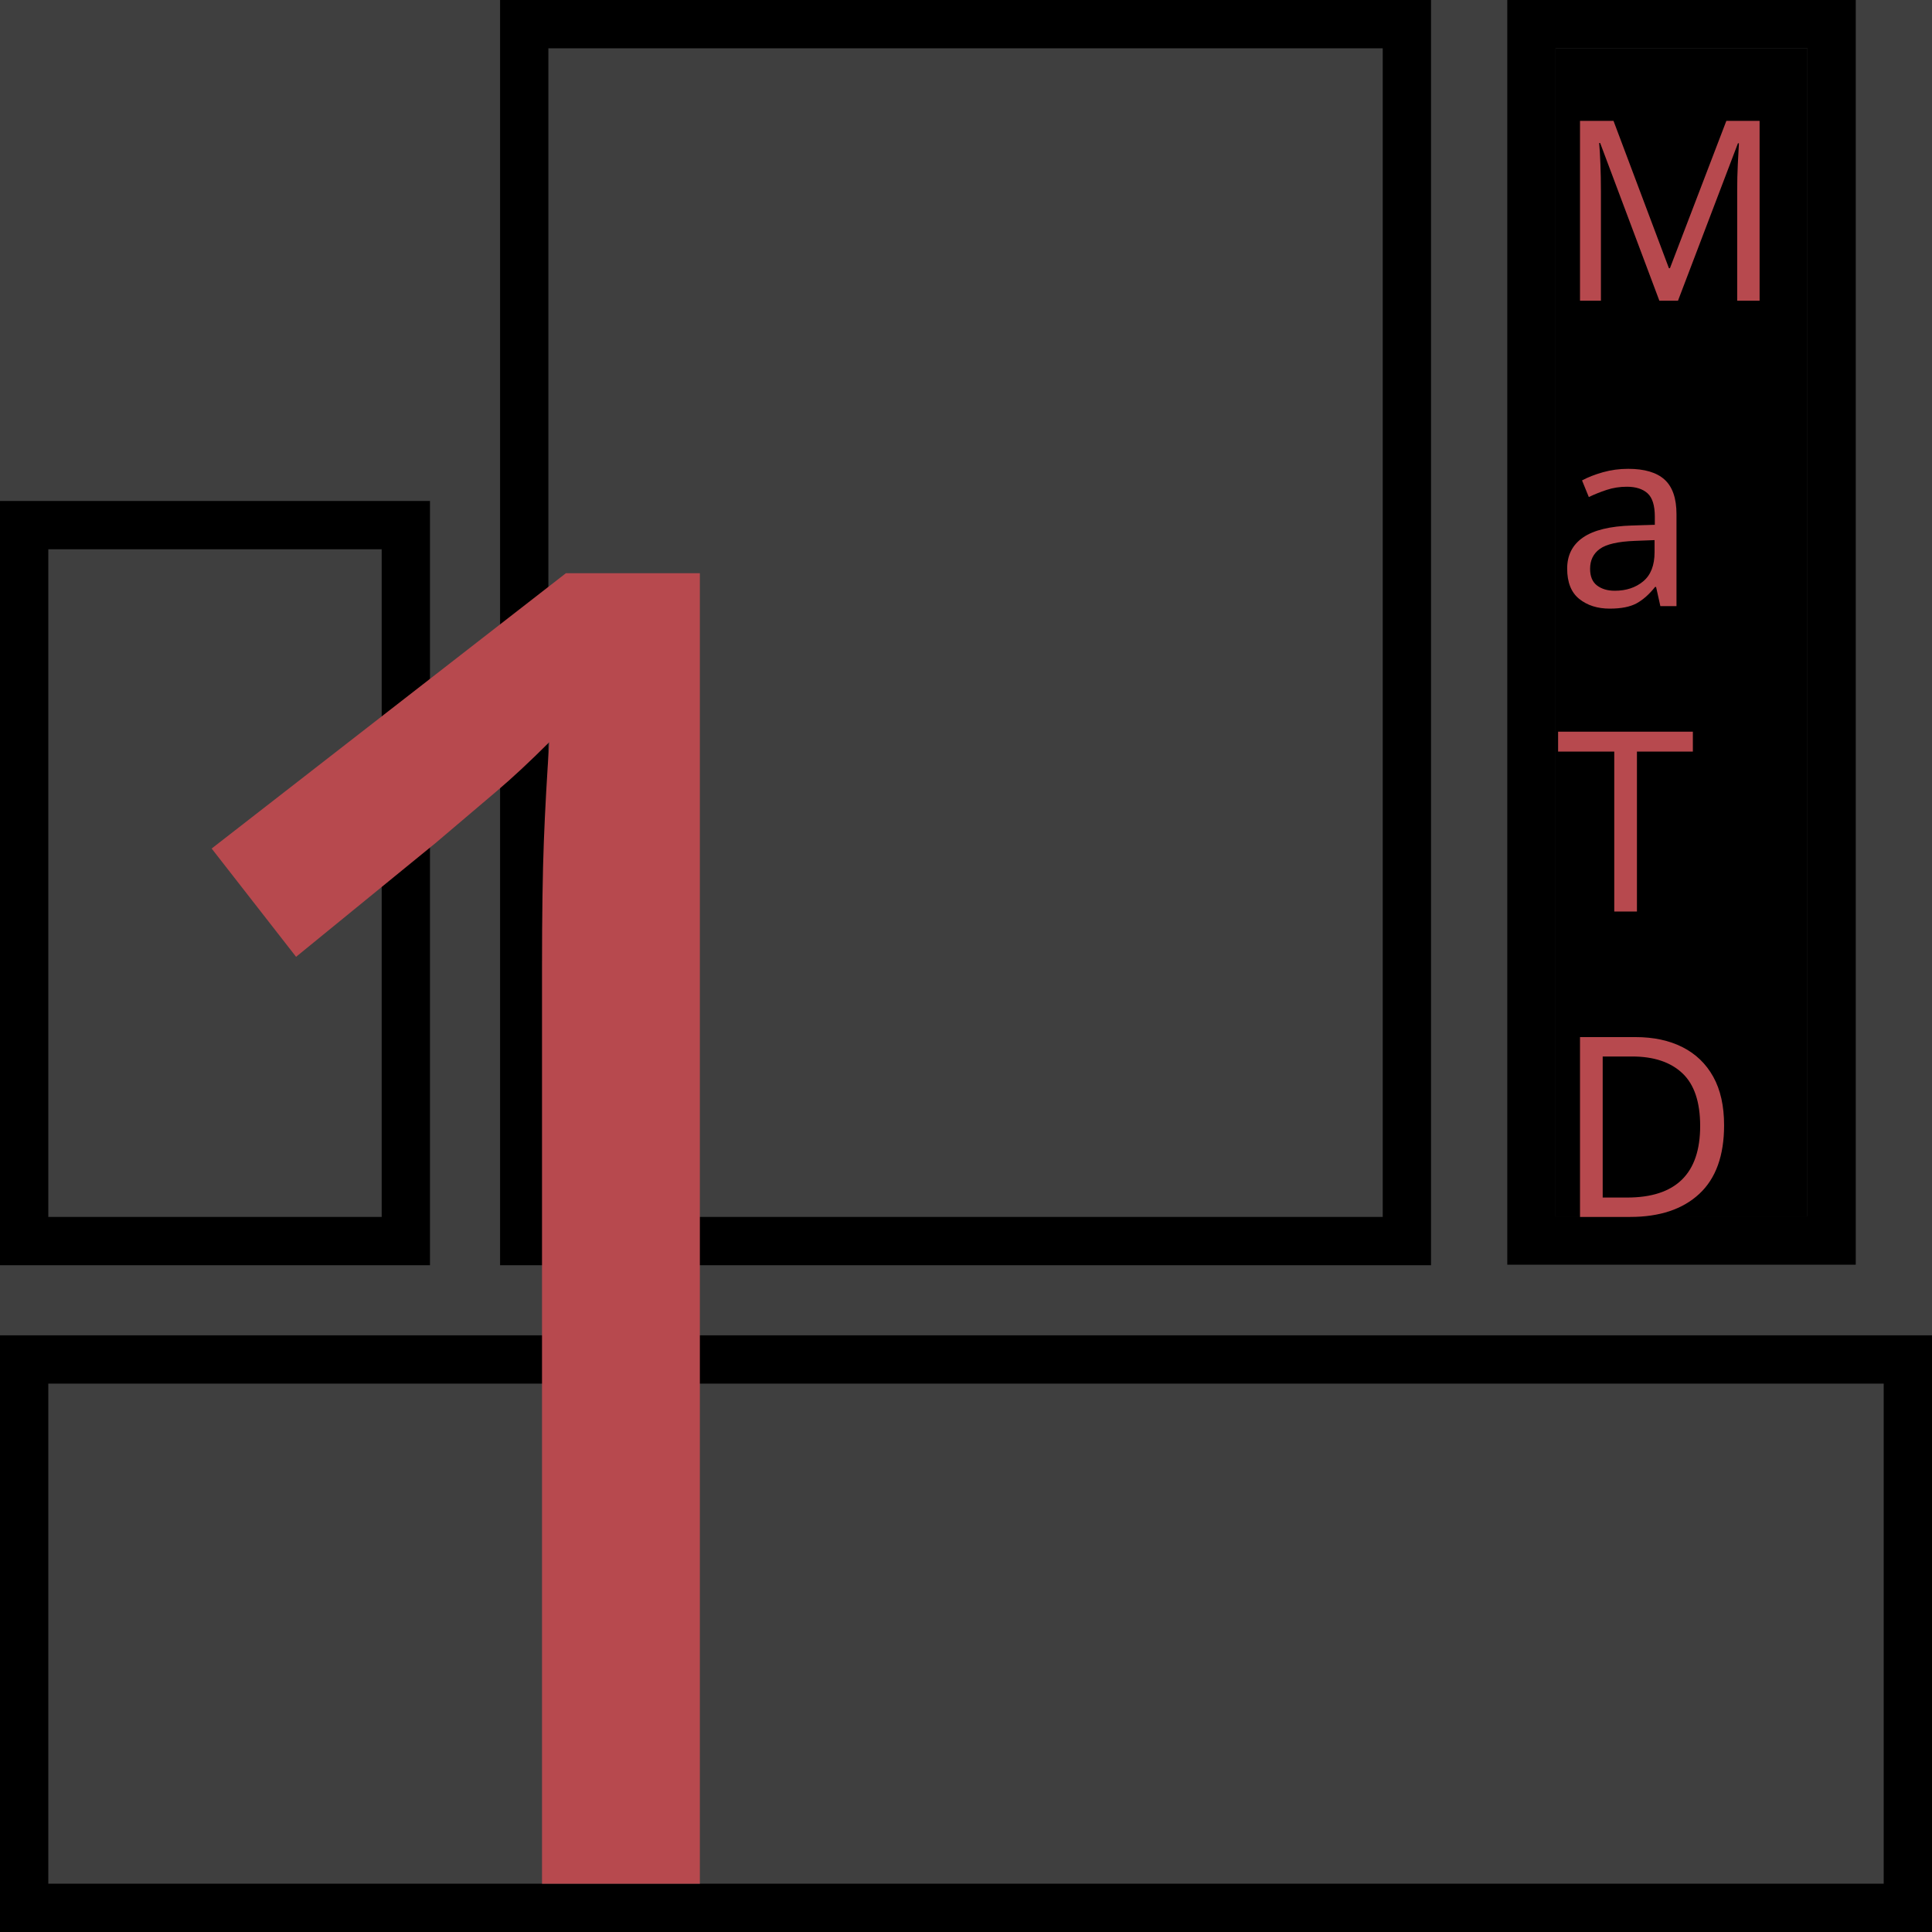
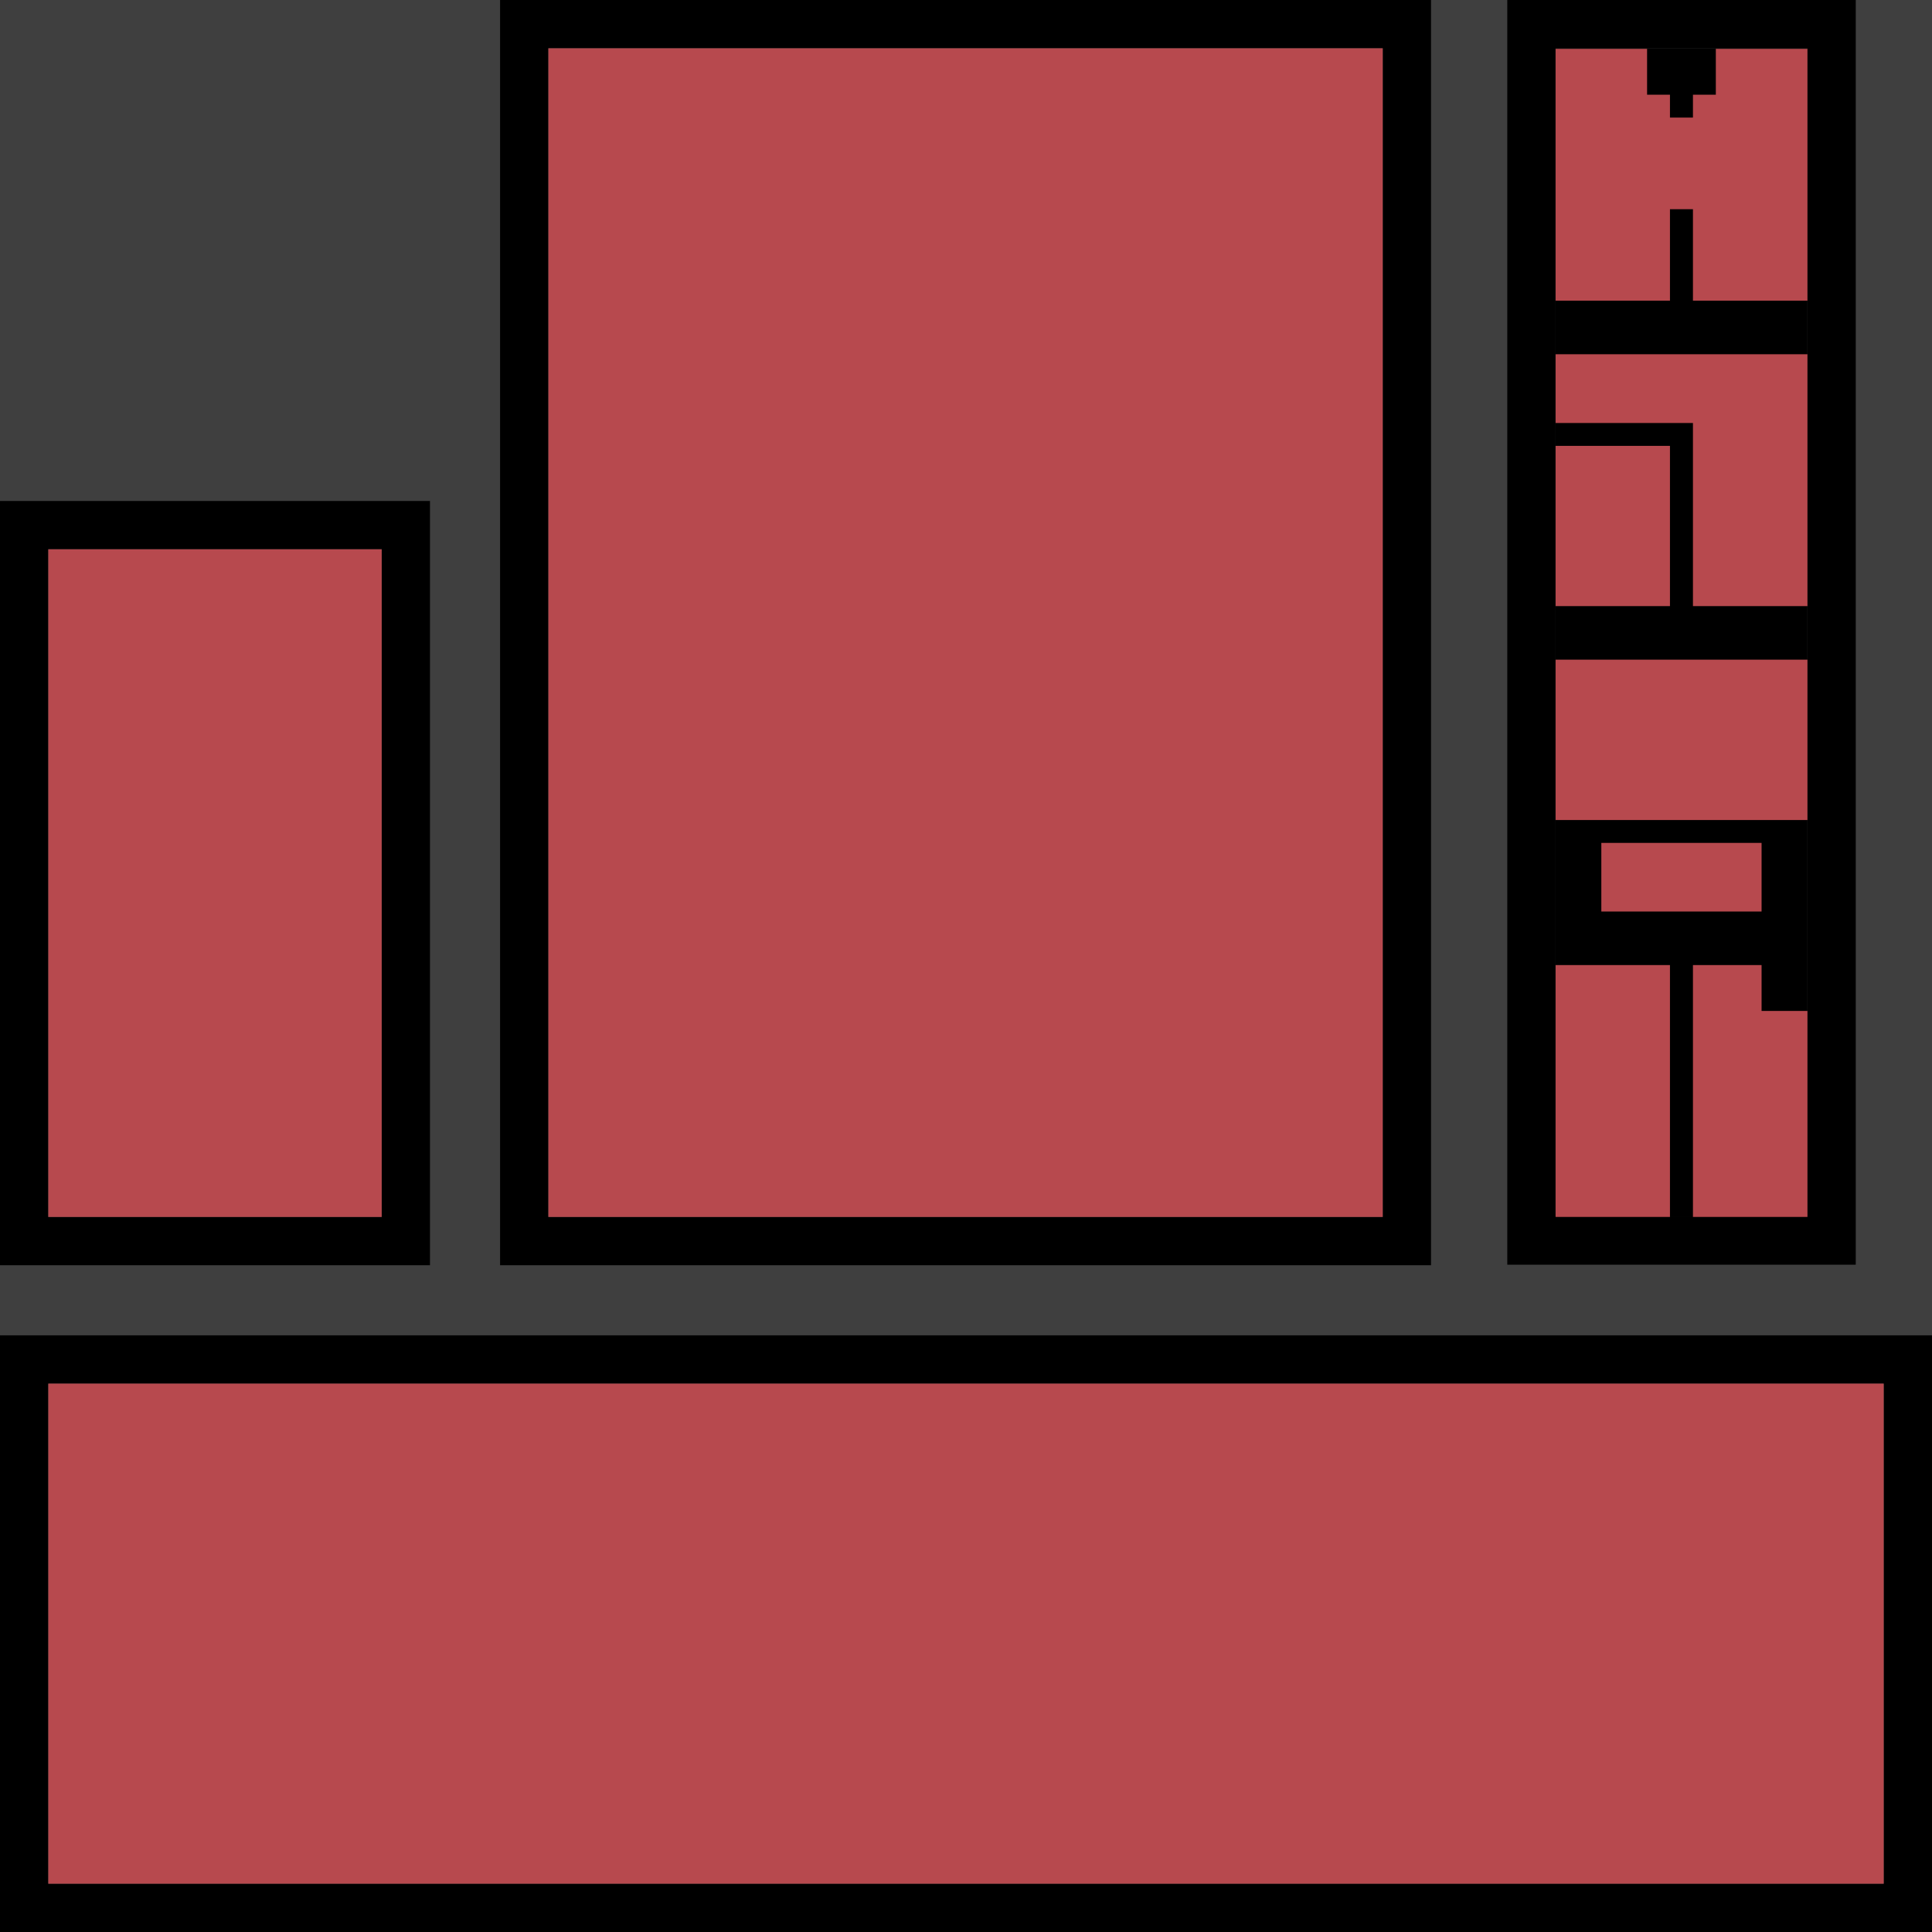
<svg xmlns="http://www.w3.org/2000/svg" width="100%" height="100%" viewBox="0 0 1000 1000" version="1.1" xml:space="preserve" style="fill-rule:evenodd;clip-rule:evenodd;stroke-linejoin:round;stroke-miterlimit:2;">
  <rect x="0" y="0" width="1000" height="1000" style="fill:#3f3f3f;" />
-   <g transform="matrix(0.783132,0,0,0.783132,-25.29286,247.2931)">
-     <path d="M32.297,566.787l1276.925,0l-0,394.363l-1276.925,-0l-0,-394.363Zm31.923,362.44l1213.078,0l0,-330.516l-1213.078,0l0,330.516Zm-31.923,-913.893l284.191,0l-0,505.127l-284.191,-0l-0,-505.127Zm31.923,473.204l220.344,0l0,-441.281l-220.344,0l0,441.281Zm298.593,-804.313l615.299,-0l-0,836.236l-615.299,-0l0,-836.236Zm31.923,804.313l551.453,0l0,-772.39l-551.453,0l0,772.39Z" />
-     <text x="64.22px" y="929.227px" style="font-family:'Butovo-Mono', 'Butovo Mono';font-size:1213.078px;fill:#b7494e;">1</text>
-   </g>
+   <path d="M0,691.162l1000,0l-0,308.838l-1000,-0l-0,-308.838Zm25,283.838l950,0l0,-258.838l-950,0l-0,258.838Zm-25,-715.698l222.559,0l-0,395.581l-222.559,-0l-0,-395.581Zm25,370.581l172.559,0l0,-345.581l-172.559,0l0,345.581Zm233.838,-629.883l481.86,-0l-0,654.883l-481.86,-0l0,-654.883Zm25,629.883l431.86,0l0,-604.883l-431.86,0l0,604.883Z" />
+   <path d="M25,975l0,-258.838l950,0l0,258.838l-950,0Zm-0,-345.117l0,-345.581l172.559,0l0,345.581l-172.559,0Zm258.838,0l0,-604.883l431.86,0l0,604.883l-431.86,0Z" style="fill:#b7494e;fill-rule:nonzero;" />
  <rect x="805.168" y="25" width="130.363" height="604.606" />
  <path d="M960.531,654.606l-180.363,0l0,-654.606l180.363,-0l0,654.606Zm-25,-629.606l-130.363,0l0,604.606l130.363,0l0,-604.606Z" />
-   <g transform="matrix(0.609331,0,0,0.609331,6.994309,25.27673)">
-     <text x="1309.917px" y="213.945px" style="font-family:'Butovo-Mono', 'Butovo Mono';font-size:213.945px;fill:#b7494e;">M</text>
-     <text x="1309.917px" y="473.378px" style="font-family:'Butovo-Mono', 'Butovo Mono';font-size:213.945px;fill:#b7494e;">a</text>
-     <text x="1309.917px" y="732.812px" style="font-family:'Butovo-Mono', 'Butovo Mono';font-size:213.945px;fill:#b7494e;">T</text>
-     <text x="1309.917px" y="992.245px" style="font-family:'Butovo-Mono', 'Butovo Mono';font-size:213.945px;fill:#b7494e;">D</text>
+   <g>
+     <path d="M805.168,155.64l0,-130.363l47.358,0l0,23.743l11.84,0l0,11.84l11.903,0l0,-11.84l11.84,0l0,-23.743l47.422,0l0,130.363l-59.262,0l0,-47.358l-11.903,0l0,47.358l-59.198,0Z" style="fill:#b7494e;fill-rule:nonzero;" />
+     <path d="M805.168,313.721l0,-82.941l59.198,0l0,82.941l-59.198,0Zm71.101,0l0,-94.781l-71.101,0l0,-35.583l130.363,0l0,130.363l-59.262,0Z" style="fill:#b7494e;fill-rule:nonzero;" />
+     <path d="M828.847,471.802l0,-35.519l82.941,0l0,35.519l-82.941,0Zm-23.679,-47.358l0,-83.005l130.363,0l0,83.005l-130.363,0Z" style="fill:#b7494e;fill-rule:nonzero;" />
+     <path d="M805.168,629.883l0,-130.363l59.198,0l0,130.363l-59.198,0Zm71.101,0l0,-130.363l35.519,0l0,23.743l23.743,0l0,106.62l-59.262,0Z" style="fill:#b7494e;fill-rule:nonzero;" />
  </g>
</svg>
